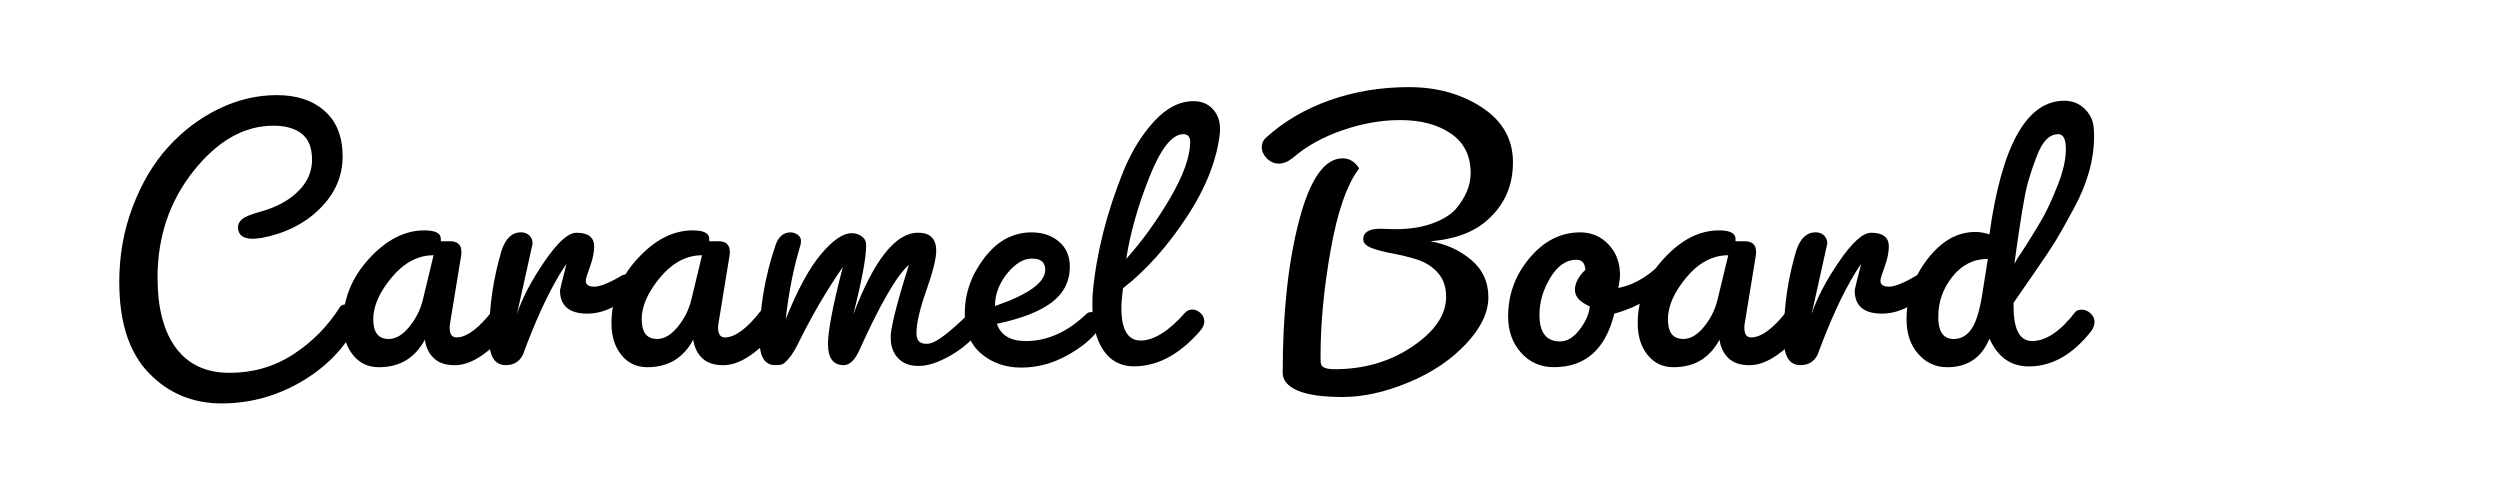
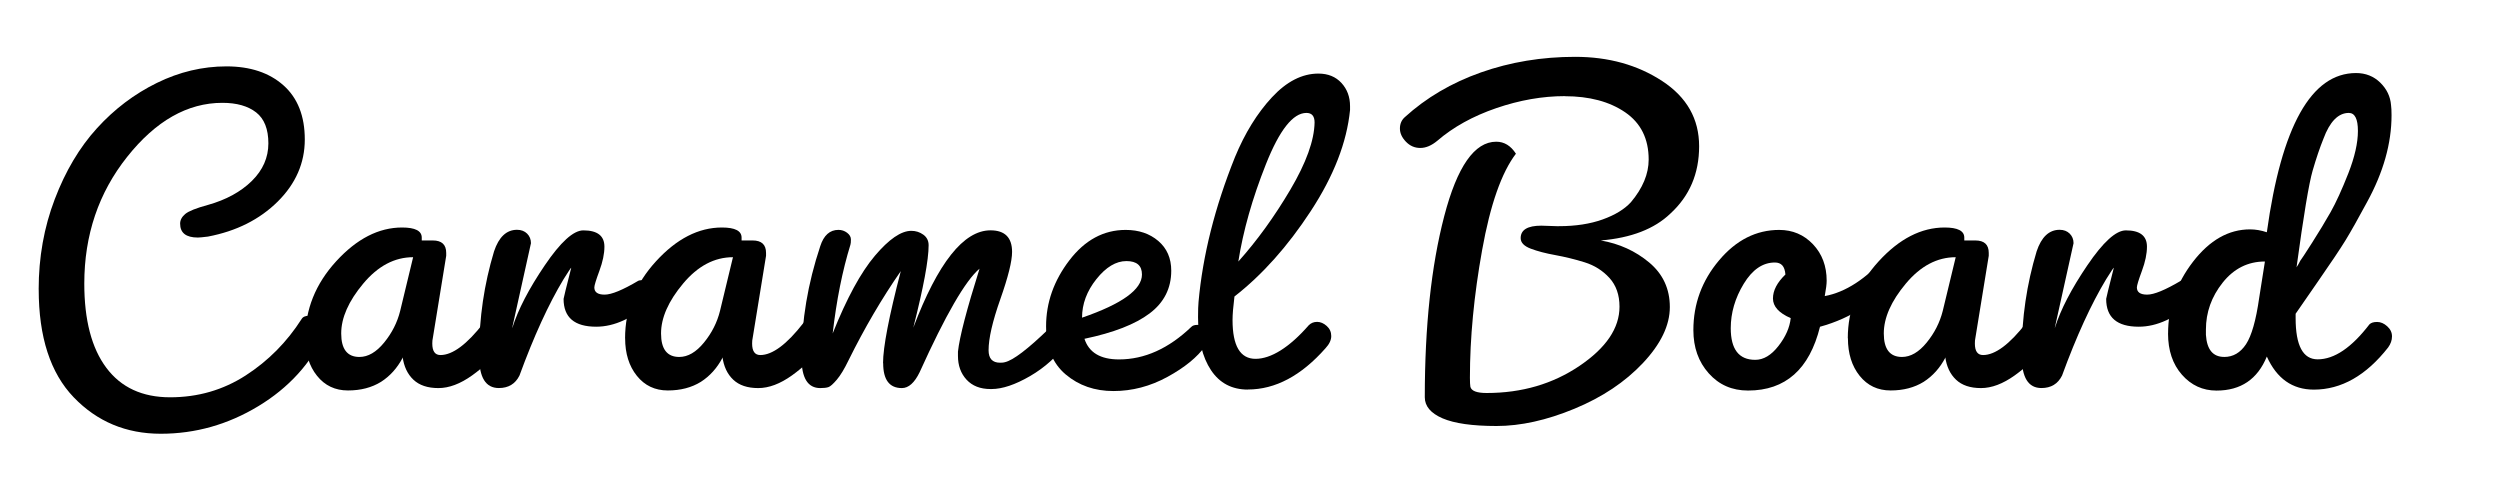
- <svg xmlns="http://www.w3.org/2000/svg" id="_レイヤー_1" data-name="レイヤー_1" version="1.1" viewBox="0 0 600 120">
-   <path d="M28.62,67.74c0-6.44,1.08-12.49,3.24-18.16,2.16-5.67,4.99-10.43,8.5-14.29,3.51-3.86,7.53-6.91,12.07-9.13s9.21-3.33,14.01-3.33,8.63,1.27,11.49,3.82c2.86,2.54,4.3,6.18,4.3,10.91s-1.82,8.9-5.46,12.51c-3.64,3.61-8.32,5.96-14.05,7.05-1.03.13-1.71.19-2.03.19-2.38,0-3.57-.93-3.57-2.8,0-.71.34-1.35,1.01-1.93.68-.58,2.21-1.19,4.59-1.84,3.67-1.03,6.62-2.64,8.84-4.83,2.22-2.19,3.33-4.72,3.33-7.58s-.82-4.94-2.46-6.23c-1.64-1.29-3.91-1.93-6.81-1.93-7.02,0-13.41,3.62-19.17,10.87-5.76,7.24-8.64,15.76-8.64,25.55,0,7.34,1.48,12.99,4.44,16.95,2.96,3.96,7.24,5.94,12.85,5.94s10.67-1.46,15.21-4.39,8.29-6.71,11.25-11.35c.26-.45.76-.68,1.5-.68s1.5.29,2.27.87c.77.58,1.16,1.1,1.16,1.55s-.06.81-.19,1.06c-2.83,6.12-7.31,11.03-13.43,14.73-6.12,3.7-12.67,5.55-19.66,5.55s-12.83-2.45-17.53-7.34c-4.7-4.89-7.05-12.14-7.05-21.73Z" />
-   <path d="M82.33,77.6c0-5.8,2.08-10.96,6.23-15.5s8.58-6.81,13.28-6.81c2.64,0,3.96.68,3.96,2.03v.58h2.22c1.8,0,2.71.84,2.71,2.51v.58l-2.71,16.61c-.06.26-.1.61-.1,1.06,0,1.54.55,2.32,1.64,2.32,2.45,0,5.34-2.16,8.69-6.47.45-.58.9-.87,1.35-.87.64,0,1.19.5,1.64,1.5.45,1,.68,1.87.68,2.61s-.07,1.3-.19,1.69c-1.48,2.06-3.41,3.95-5.79,5.65-2.38,1.71-4.65,2.56-6.81,2.56s-3.83-.56-5.02-1.69c-1.19-1.13-1.92-2.66-2.17-4.59v.19c-1.1,2.06-2.54,3.67-4.35,4.83-1.87,1.16-4.09,1.74-6.66,1.74s-4.65-.98-6.23-2.95c-1.58-1.96-2.37-4.49-2.37-7.58ZM93.24,81.36c1.74,0,3.4-.97,4.97-2.9,1.58-1.93,2.66-4.06,3.24-6.38l2.61-10.82c-3.74,0-7.08,1.77-10.04,5.31-2.96,3.54-4.44,6.89-4.44,10.05s1.22,4.73,3.67,4.73Z" />
-   <path d="M124.05,75.47c1.16-3.67,3.33-7.86,6.52-12.56,3.19-4.7,5.78-7.05,7.78-7.05,2.83,0,4.25,1.1,4.25,3.28,0,1.42-.34,3.04-1.01,4.88-.68,1.83-1.01,2.95-1.01,3.33,0,.97.69,1.45,2.08,1.45s3.65-.93,6.81-2.8c.13-.06.39-.1.77-.1s.88.35,1.5,1.06c.61.71.92,1.34.92,1.88s-.13.95-.39,1.21c-3.86,3.48-7.63,5.22-11.3,5.22-4.38,0-6.57-1.87-6.57-5.6,0-.13.51-2.22,1.54-6.28-.06,0-.58.77-1.54,2.32-3.03,5.02-5.99,11.49-8.89,19.41-.84,1.68-2.22,2.51-4.15,2.51-2.64,0-3.96-2.12-3.96-6.38v-.77c0-6.95,1-13.75,2.99-20.38.97-2.9,2.51-4.35,4.64-4.35.84,0,1.51.26,2.03.77.51.52.77,1.16.77,1.93l-3.77,17Z" />
-   <path d="M146.75,77.6c0-5.8,2.08-10.96,6.23-15.5s8.58-6.81,13.28-6.81c2.64,0,3.96.68,3.96,2.03v.58h2.22c1.8,0,2.71.84,2.71,2.51v.58l-2.71,16.61c-.06.26-.1.61-.1,1.06,0,1.54.55,2.32,1.64,2.32,2.45,0,5.34-2.16,8.69-6.47.45-.58.9-.87,1.35-.87.64,0,1.19.5,1.64,1.5.45,1,.68,1.87.68,2.61s-.07,1.3-.19,1.69c-1.48,2.06-3.41,3.95-5.79,5.65-2.38,1.71-4.65,2.56-6.81,2.56s-3.83-.56-5.02-1.69c-1.19-1.13-1.92-2.66-2.17-4.59v.19c-1.1,2.06-2.54,3.67-4.35,4.83-1.87,1.16-4.09,1.74-6.66,1.74s-4.65-.98-6.23-2.95c-1.58-1.96-2.37-4.49-2.37-7.58ZM157.67,81.36c1.74,0,3.4-.97,4.97-2.9,1.58-1.93,2.66-4.06,3.24-6.38l2.61-10.82c-3.74,0-7.08,1.77-10.04,5.31-2.96,3.54-4.44,6.89-4.44,10.05s1.22,4.73,3.67,4.73Z" />
-   <path d="M198.71,82.62c0-3.22,1.19-9.4,3.57-18.54-3.8,5.47-7.31,11.46-10.53,17.96-.84,1.74-1.63,3.04-2.37,3.91s-1.3,1.37-1.69,1.5c-.39.13-.93.19-1.64.19-2.51,0-3.77-2.03-3.77-6.08,0-7.47,1.25-14.97,3.77-22.51.71-2.19,1.93-3.28,3.67-3.28.64,0,1.22.19,1.74.58.51.39.77.84.77,1.35s-.03.87-.1,1.06c-1.61,5.22-2.8,11.17-3.57,17.87,2.83-7.08,5.67-12.3,8.5-15.65,2.83-3.35,5.28-5.02,7.34-5.02.9,0,1.71.26,2.42.77.71.52,1.06,1.22,1.06,2.12,0,2.96-1.03,8.5-3.09,16.61,4.96-13.07,10.14-19.61,15.55-19.61,2.9,0,4.35,1.45,4.35,4.35,0,1.87-.79,5.04-2.37,9.51-1.58,4.48-2.37,7.91-2.37,10.29,0,1.68.77,2.51,2.32,2.51.45,0,.77-.03.97-.1,1.67-.39,4.64-2.64,8.89-6.76.26-.26.64-.39,1.16-.39s1.11.31,1.79.92c.68.61,1.01,1.06,1.01,1.35s-.06.56-.19.82c-2.06,2.83-4.59,5.12-7.58,6.86-2.99,1.74-5.59,2.61-7.78,2.61h-.19c-2.06,0-3.67-.63-4.83-1.88s-1.74-2.85-1.74-4.78v-.87c.32-2.96,1.77-8.53,4.35-16.71-2.83,2.38-6.86,9.34-12.07,20.86-1.03,2.12-2.22,3.19-3.57,3.19-2.51,0-3.77-1.67-3.77-5.02Z" />
-   <path d="M231.55,75.18c0-4.76,1.56-9.19,4.68-13.28,3.12-4.09,6.91-6.13,11.35-6.13,2.64,0,4.83.74,6.57,2.22,1.74,1.48,2.61,3.48,2.61,5.99,0,3.54-1.45,6.41-4.35,8.6-2.9,2.19-7.28,3.9-13.14,5.12.9,2.77,3.22,4.15,6.96,4.15,5.15,0,10.01-2.19,14.58-6.57.26-.26.66-.39,1.21-.39s1.06.23,1.55.68c.48.45.72,1,.72,1.64s-.23,1.29-.68,1.93c-1.61,2.25-4.15,4.33-7.63,6.23-3.48,1.9-7.1,2.85-10.87,2.85s-6.97-1.11-9.61-3.33c-2.64-2.22-3.96-5.46-3.96-9.71ZM247.73,62.05c-2.09,0-4.11,1.21-6.04,3.62-1.93,2.41-2.9,5.01-2.9,7.78,8.05-2.77,12.07-5.67,12.07-8.69,0-1.8-1.05-2.7-3.14-2.7Z" />
-   <path d="M272.22,87.93c-3.22,0-5.7-1.3-7.44-3.91-1.74-2.61-2.61-6.17-2.61-10.67,0-1.35.03-2.38.1-3.09.84-9.34,3.28-19.06,7.34-29.17,2-4.83,4.47-8.84,7.44-12.03,2.96-3.19,6.08-4.78,9.37-4.78,1.93,0,3.48.63,4.64,1.88,1.16,1.26,1.74,2.82,1.74,4.68v.77c-.64,6.5-3.28,13.3-7.92,20.38-4.64,7.08-9.75,12.81-15.36,17.19-.26,2.06-.39,3.64-.39,4.73,0,5.22,1.55,7.82,4.64,7.82s6.79-2.25,10.72-6.76c.45-.45,1.01-.68,1.69-.68s1.32.27,1.93.82c.61.55.92,1.22.92,2.03s-.39,1.63-1.16,2.46c-4.89,5.54-10.11,8.31-15.65,8.31ZM284,32.2c-2.7,0-5.43,3.45-8.16,10.33-2.74,6.89-4.59,13.43-5.55,19.61,3.8-4.25,7.29-9.08,10.48-14.49s4.81-9.92,4.88-13.52c0-1.29-.55-1.93-1.64-1.93Z" />
-   <path d="M336.06,28.82c-4.51,0-9.11.81-13.81,2.42-4.7,1.61-8.66,3.8-11.88,6.57-1.16.97-2.3,1.45-3.43,1.45s-2.09-.42-2.9-1.25c-.81-.84-1.21-1.72-1.21-2.66s.32-1.69.97-2.27c4.31-3.93,9.43-6.94,15.36-9.03,5.92-2.09,12.25-3.14,18.98-3.14s12.57,1.63,17.53,4.88c4.96,3.25,7.44,7.63,7.44,13.14s-1.93,10.03-5.8,13.57c-3.22,3.09-7.89,4.89-14.01,5.41,3.73.64,6.99,2.12,9.76,4.44,2.77,2.32,4.15,5.31,4.15,8.98s-1.8,7.42-5.41,11.25c-3.61,3.83-8.21,6.91-13.81,9.22-5.6,2.32-10.83,3.48-15.7,3.48s-8.48-.52-10.87-1.55c-2.38-1.03-3.57-2.45-3.57-4.25,0-14.29,1.3-26.45,3.91-36.46,2.61-10.01,6.1-15.02,10.48-15.02,1.61,0,2.93.81,3.96,2.41-2.9,3.8-5.17,10.27-6.81,19.42-1.64,9.14-2.46,17.71-2.46,25.69,0,.9.03,1.51.1,1.83.19.84,1.29,1.26,3.28,1.26,7.08,0,13.31-1.82,18.69-5.46,5.38-3.64,8.07-7.61,8.07-11.93,0-2.38-.68-4.31-2.03-5.8-1.35-1.48-3.01-2.53-4.97-3.14-1.96-.61-3.93-1.09-5.89-1.45-1.97-.35-3.62-.79-4.97-1.3-1.35-.51-2.03-1.22-2.03-2.12,0-1.67,1.38-2.51,4.15-2.51l3.09.1h.48c3.35,0,6.28-.45,8.79-1.35,2.51-.9,4.41-2.06,5.7-3.48,2.38-2.83,3.57-5.7,3.57-8.6,0-4.18-1.58-7.36-4.73-9.51-3.16-2.16-7.21-3.24-12.17-3.24Z" />
-   <path d="M372.96,88.12c-3.22,0-5.86-1.16-7.92-3.48-2.06-2.32-3.09-5.22-3.09-8.69,0-5.28,1.72-9.96,5.17-14.05,3.44-4.09,7.49-6.13,12.12-6.13,2.71,0,4.97.97,6.81,2.9s2.75,4.38,2.75,7.34c0,.64-.13,1.67-.39,3.09,4.19-.77,8.34-3.48,12.46-8.11.26-.26.59-.39,1.01-.39s.85.31,1.3.92c.45.61.68,1.22.68,1.83s-.13,1.05-.39,1.3c-4.31,5.35-9.66,8.89-16.03,10.62-2.12,8.56-6.95,12.85-14.49,12.85ZM374.41,81.94c1.67,0,3.24-.93,4.68-2.8,1.45-1.87,2.27-3.73,2.46-5.6-2.38-1.03-3.57-2.35-3.57-3.96s.84-3.22,2.51-4.83c-.07-.84-.27-1.45-.63-1.83-.35-.39-.85-.58-1.5-.58-2.45,0-4.54,1.43-6.28,4.3s-2.61,5.84-2.61,8.93c0,4.25,1.64,6.37,4.93,6.37Z" />
-   <path d="M393.05,77.6c0-5.8,2.08-10.96,6.23-15.5s8.58-6.81,13.28-6.81c2.64,0,3.96.68,3.96,2.03v.58h2.22c1.8,0,2.71.84,2.71,2.51v.58l-2.71,16.61c-.06.26-.1.61-.1,1.06,0,1.54.55,2.32,1.64,2.32,2.45,0,5.34-2.16,8.69-6.47.45-.58.9-.87,1.35-.87.64,0,1.19.5,1.64,1.5.45,1,.68,1.87.68,2.61s-.06,1.3-.19,1.69c-1.48,2.06-3.41,3.95-5.79,5.65-2.38,1.71-4.65,2.56-6.81,2.56s-3.83-.56-5.02-1.69c-1.19-1.13-1.92-2.66-2.17-4.59v.19c-1.1,2.06-2.54,3.67-4.35,4.83-1.87,1.16-4.09,1.74-6.66,1.74s-4.65-.98-6.23-2.95c-1.58-1.96-2.37-4.49-2.37-7.58ZM403.96,81.36c1.74,0,3.4-.97,4.97-2.9,1.58-1.93,2.66-4.06,3.24-6.38l2.61-10.82c-3.74,0-7.08,1.77-10.04,5.31-2.96,3.54-4.44,6.89-4.44,10.05s1.22,4.73,3.67,4.73Z" />
-   <path d="M434.77,75.47c1.16-3.67,3.33-7.86,6.52-12.56,3.19-4.7,5.78-7.05,7.78-7.05,2.83,0,4.25,1.1,4.25,3.28,0,1.42-.34,3.04-1.01,4.88-.68,1.83-1.01,2.95-1.01,3.33,0,.97.69,1.45,2.08,1.45s3.65-.93,6.81-2.8c.13-.06.39-.1.77-.1s.88.35,1.5,1.06c.61.71.92,1.34.92,1.88s-.13.95-.39,1.21c-3.86,3.48-7.63,5.22-11.3,5.22-4.38,0-6.57-1.87-6.57-5.6,0-.13.51-2.22,1.54-6.28-.06,0-.58.77-1.54,2.32-3.03,5.02-5.99,11.49-8.89,19.41-.84,1.68-2.22,2.51-4.15,2.51-2.64,0-3.96-2.12-3.96-6.38v-.77c0-6.95,1-13.75,2.99-20.38.97-2.9,2.51-4.35,4.64-4.35.84,0,1.51.26,2.03.77.51.52.77,1.16.77,1.93l-3.77,17Z" />
-   <path d="M457.57,76.63c0-5.28,1.67-10.09,5.02-14.44,3.35-4.35,7.18-6.52,11.49-6.52,1.09,0,2.22.19,3.38.58,2.96-21.38,8.95-32.07,17.97-32.07,1.93,0,3.56.64,4.88,1.93,1.32,1.29,2.04,2.8,2.17,4.54.06.45.1,1.13.1,2.03,0,5.67-1.64,11.49-4.93,17.48-1.8,3.35-3.24,5.89-4.3,7.63-1.06,1.74-2.91,4.51-5.55,8.31-2.64,3.8-4.15,5.99-4.54,6.57v.87c0,5.54,1.48,8.31,4.44,8.31,3.35,0,6.83-2.35,10.43-7.05.32-.32.84-.48,1.55-.48s1.38.29,2.03.87c.64.58.97,1.26.97,2.03s-.26,1.51-.77,2.22c-4.44,5.67-9.43,8.5-14.97,8.5-4.32,0-7.47-2.22-9.47-6.67-1.87,4.57-5.25,6.86-10.14,6.86-2.77,0-5.09-1.06-6.96-3.19-1.87-2.12-2.8-4.89-2.8-8.31ZM468.87,81.36c1.8,0,3.27-.85,4.39-2.56,1.13-1.71,2.01-4.81,2.66-9.32l1.16-7.34c-3.41,0-6.25,1.42-8.5,4.25-2.25,2.83-3.38,5.99-3.38,9.47v1.06c.19,2.96,1.42,4.44,3.67,4.44ZM493.98,32.2c-2.12,0-3.83,1.74-5.12,5.22-.71,1.74-1.43,3.88-2.17,6.42-.74,2.54-1.82,9.03-3.24,19.46.26-.39.51-.84.77-1.35.13-.13.9-1.3,2.32-3.53,1.42-2.22,2.67-4.3,3.77-6.23,1.09-1.93,2.28-4.54,3.57-7.82,1.29-3.28,1.93-6.13,1.93-8.55s-.61-3.62-1.83-3.62Z" />
+ <svg xmlns="http://www.w3.org/2000/svg" id="_レイヤー_1" data-name="レイヤー_1" version="1.1" viewBox="0 0 600 120" fill="currentColor">
+   <path d="M9.28,69.45c0-7.67,1.28-14.88,3.86-21.64,2.57-6.75,5.94-12.43,10.13-17.03,4.18-4.6,8.98-8.23,14.38-10.88s10.97-3.97,16.69-3.97,10.28,1.52,13.69,4.55c3.41,3.03,5.12,7.37,5.12,13s-2.17,10.61-6.5,14.9c-4.34,4.3-9.92,7.1-16.74,8.4-1.23.15-2.03.23-2.42.23-2.84,0-4.26-1.11-4.26-3.34,0-.84.4-1.61,1.21-2.3.81-.69,2.63-1.42,5.47-2.19,4.37-1.23,7.88-3.15,10.53-5.75,2.65-2.61,3.97-5.62,3.97-9.03s-.98-5.89-2.93-7.42c-1.96-1.53-4.66-2.3-8.11-2.3-8.36,0-15.98,4.32-22.84,12.95-6.87,8.63-10.3,18.78-10.3,30.44,0,8.75,1.76,15.48,5.29,20.2,3.53,4.72,8.63,7.08,15.31,7.08s12.72-1.75,18.13-5.24,9.88-8,13.41-13.52c.3-.54.9-.81,1.78-.81s1.78.35,2.7,1.04c.92.69,1.38,1.31,1.38,1.84s-.08.96-.23,1.27c-3.38,7.29-8.71,13.14-16,17.55-7.29,4.41-15.1,6.62-23.42,6.62s-15.29-2.92-20.89-8.75c-5.6-5.83-8.4-14.46-8.4-25.89Z" />
+   <path d="M73.26,81.18c0-6.91,2.47-13.06,7.42-18.47s10.22-8.11,15.82-8.11c3.15,0,4.72.81,4.72,2.42v.69h2.65c2.15,0,3.22,1,3.22,2.99v.69l-3.22,19.79c-.08.31-.12.73-.12,1.27,0,1.84.65,2.76,1.96,2.76,2.91,0,6.37-2.57,10.36-7.71.54-.69,1.07-1.04,1.61-1.04.77,0,1.42.6,1.96,1.78.54,1.19.81,2.23.81,3.11s-.08,1.55-.23,2.01c-1.77,2.46-4.07,4.7-6.9,6.73-2.84,2.03-5.54,3.05-8.11,3.05s-4.57-.67-5.99-2.01c-1.42-1.34-2.28-3.16-2.59-5.47v.23c-1.31,2.46-3.03,4.37-5.18,5.75-2.23,1.38-4.87,2.07-7.94,2.07s-5.54-1.17-7.42-3.51c-1.88-2.34-2.82-5.35-2.82-9.03ZM86.26,85.67c2.07,0,4.05-1.15,5.93-3.45,1.88-2.3,3.16-4.83,3.85-7.6l3.11-12.89c-4.45,0-8.44,2.11-11.97,6.33-3.53,4.22-5.29,8.21-5.29,11.97s1.46,5.64,4.37,5.64Z" />
+   <path d="M122.97,78.65c1.38-4.37,3.97-9.36,7.77-14.96,3.8-5.6,6.88-8.4,9.26-8.4,3.38,0,5.06,1.31,5.06,3.91,0,1.69-.4,3.63-1.21,5.81-.81,2.19-1.21,3.51-1.21,3.97,0,1.15.82,1.73,2.47,1.73s4.35-1.11,8.11-3.34c.15-.08.46-.12.92-.12s1.05.42,1.78,1.27c.73.84,1.09,1.59,1.09,2.24s-.15,1.13-.46,1.44c-4.6,4.14-9.09,6.21-13.46,6.21-5.22,0-7.83-2.22-7.83-6.68,0-.15.61-2.65,1.84-7.48-.08,0-.69.92-1.84,2.76-3.61,5.98-7.13,13.69-10.59,23.13-1,2-2.65,2.99-4.95,2.99-3.15,0-4.72-2.53-4.72-7.6v-.92c0-8.29,1.19-16.38,3.57-24.28,1.15-3.45,2.99-5.18,5.52-5.18,1,0,1.8.31,2.42.92.61.61.92,1.38.92,2.3l-4.49,20.25Z" />
+   <path d="M150.02,81.18c0-6.91,2.47-13.06,7.42-18.47s10.22-8.11,15.82-8.11c3.15,0,4.72.81,4.72,2.42v.69h2.65c2.15,0,3.22,1,3.22,2.99v.69l-3.22,19.79c-.08.31-.12.73-.12,1.27,0,1.84.65,2.76,1.96,2.76,2.91,0,6.37-2.57,10.36-7.71.54-.69,1.07-1.04,1.61-1.04.77,0,1.42.6,1.96,1.78.54,1.19.81,2.23.81,3.11s-.08,1.55-.23,2.01c-1.77,2.46-4.07,4.7-6.9,6.73-2.84,2.03-5.54,3.05-8.11,3.05s-4.57-.67-5.99-2.01c-1.42-1.34-2.28-3.16-2.59-5.47v.23c-1.31,2.46-3.03,4.37-5.18,5.75-2.23,1.38-4.87,2.07-7.94,2.07s-5.54-1.17-7.42-3.51c-1.88-2.34-2.82-5.35-2.82-9.03ZM163.02,85.67c2.07,0,4.05-1.15,5.93-3.45,1.88-2.3,3.16-4.83,3.85-7.6l3.11-12.89c-4.45,0-8.44,2.11-11.97,6.33-3.53,4.22-5.29,8.21-5.29,11.97s1.46,5.64,4.37,5.64Z" />
+   <path d="M211.93,87.17c0-3.84,1.42-11.2,4.26-22.1-4.53,6.52-8.71,13.66-12.54,21.4-1,2.07-1.94,3.63-2.82,4.66s-1.55,1.63-2.01,1.78c-.46.15-1.11.23-1.96.23-2.99,0-4.49-2.42-4.49-7.25,0-8.9,1.5-17.84,4.49-26.81.84-2.61,2.3-3.91,4.37-3.91.77,0,1.46.23,2.07.69.61.46.92,1,.92,1.61s-.04,1.04-.12,1.27c-1.92,6.21-3.34,13.31-4.26,21.29,3.37-8.44,6.75-14.65,10.13-18.64,3.38-3.99,6.29-5.99,8.75-5.99,1.07,0,2.03.31,2.88.92.84.61,1.27,1.46,1.27,2.53,0,3.53-1.23,10.13-3.68,19.79,5.91-15.57,12.08-23.36,18.53-23.36,3.45,0,5.18,1.73,5.18,5.18,0,2.23-.94,6-2.82,11.34-1.88,5.33-2.82,9.42-2.82,12.26,0,2,.92,2.99,2.76,2.99.54,0,.92-.04,1.15-.12,1.99-.46,5.52-3.15,10.59-8.06.31-.3.77-.46,1.38-.46s1.32.37,2.13,1.09c.81.73,1.21,1.27,1.21,1.61s-.08.67-.23.98c-2.46,3.38-5.47,6.1-9.03,8.17-3.57,2.07-6.66,3.11-9.26,3.11h-.23c-2.46,0-4.37-.75-5.75-2.24s-2.07-3.4-2.07-5.7v-1.04c.38-3.53,2.11-10.16,5.18-19.91-3.38,2.84-8.17,11.13-14.38,24.86-1.23,2.53-2.65,3.8-4.26,3.8-2.99,0-4.49-1.99-4.49-5.98Z" />
+   <path d="M251.06,78.31c0-5.68,1.86-10.95,5.58-15.82,3.72-4.87,8.23-7.31,13.52-7.31,3.15,0,5.75.88,7.83,2.65,2.07,1.77,3.11,4.14,3.11,7.14,0,4.22-1.73,7.64-5.18,10.24-3.45,2.61-8.67,4.64-15.65,6.1,1.07,3.3,3.84,4.95,8.29,4.95,6.14,0,11.93-2.61,17.38-7.83.3-.31.79-.46,1.44-.46s1.27.27,1.84.81c.57.54.86,1.19.86,1.96s-.27,1.54-.81,2.3c-1.92,2.69-4.95,5.16-9.09,7.42-4.14,2.26-8.46,3.39-12.95,3.39s-8.31-1.32-11.45-3.97c-3.15-2.65-4.72-6.5-4.72-11.57ZM270.33,62.66c-2.49,0-4.89,1.44-7.19,4.32-2.3,2.88-3.45,5.97-3.45,9.26,9.59-3.3,14.38-6.75,14.38-10.36,0-2.15-1.25-3.22-3.74-3.22Z" />
+   <path d="M299.5,93.5c-3.84,0-6.79-1.55-8.86-4.66-2.07-3.11-3.11-7.35-3.11-12.72,0-1.61.04-2.84.12-3.68,1-11.12,3.91-22.71,8.75-34.75,2.38-5.75,5.33-10.53,8.86-14.33,3.53-3.8,7.25-5.7,11.16-5.7,2.3,0,4.14.75,5.52,2.24,1.38,1.5,2.07,3.36,2.07,5.58v.92c-.77,7.75-3.91,15.84-9.44,24.28-5.52,8.44-11.62,15.27-18.3,20.48-.31,2.46-.46,4.34-.46,5.64,0,6.21,1.84,9.32,5.52,9.32s8.09-2.69,12.77-8.06c.54-.54,1.21-.81,2.01-.81s1.57.33,2.3.98c.73.65,1.09,1.46,1.09,2.42s-.46,1.94-1.38,2.93c-5.83,6.6-12.04,9.9-18.64,9.9ZM313.54,27.1c-3.22,0-6.46,4.1-9.72,12.31-3.26,8.21-5.47,16-6.62,23.36,4.53-5.06,8.69-10.82,12.49-17.26s5.73-11.81,5.81-16.11c0-1.53-.65-2.3-1.96-2.3Z" />
+   <path d="M375.57,23.07c-5.37,0-10.86.96-16.46,2.88-5.6,1.92-10.32,4.53-14.15,7.83-1.38,1.15-2.74,1.73-4.09,1.73s-2.49-.5-3.45-1.5c-.96-1-1.44-2.05-1.44-3.16s.38-2.01,1.15-2.71c5.14-4.68,11.24-8.27,18.3-10.76,7.06-2.49,14.6-3.74,22.61-3.74s14.98,1.94,20.89,5.81c5.91,3.87,8.86,9.09,8.86,15.65s-2.3,11.95-6.91,16.17c-3.84,3.68-9.4,5.83-16.69,6.44,4.45.77,8.32,2.53,11.62,5.29,3.3,2.76,4.95,6.33,4.95,10.7s-2.15,8.84-6.44,13.41c-4.3,4.57-9.78,8.23-16.46,10.99-6.67,2.76-12.91,4.14-18.7,4.14s-10.11-.62-12.95-1.84c-2.84-1.23-4.26-2.92-4.26-5.06,0-17.03,1.55-31.51,4.66-43.44,3.11-11.93,7.27-17.89,12.49-17.89,1.92,0,3.49.96,4.72,2.88-3.45,4.53-6.16,12.24-8.11,23.13-1.96,10.89-2.93,21.1-2.93,30.61,0,1.08.04,1.8.11,2.19.23,1,1.53,1.5,3.91,1.5,8.44,0,15.86-2.17,22.27-6.5,6.41-4.33,9.61-9.07,9.61-14.21,0-2.84-.81-5.14-2.42-6.91-1.61-1.76-3.59-3.01-5.93-3.74-2.34-.73-4.68-1.3-7.02-1.73-2.34-.42-4.32-.94-5.93-1.55-1.61-.61-2.42-1.46-2.42-2.53,0-1.99,1.65-2.99,4.95-2.99l3.68.12h.57c3.99,0,7.48-.54,10.47-1.61,2.99-1.07,5.25-2.46,6.79-4.14,2.84-3.38,4.26-6.79,4.26-10.24,0-4.99-1.88-8.76-5.64-11.34-3.76-2.57-8.59-3.86-14.5-3.86Z" />
+   <path d="M419.53,93.73c-3.84,0-6.98-1.38-9.44-4.14-2.46-2.76-3.68-6.21-3.68-10.36,0-6.29,2.05-11.87,6.16-16.74,4.1-4.87,8.92-7.31,14.44-7.31,3.22,0,5.93,1.15,8.11,3.45s3.28,5.22,3.28,8.75c0,.77-.15,2-.46,3.68,4.99-.92,9.94-4.14,14.85-9.67.31-.31.71-.46,1.21-.46s1.02.37,1.55,1.09c.54.73.81,1.46.81,2.19s-.15,1.25-.46,1.55c-5.14,6.37-11.51,10.59-19.1,12.66-2.53,10.2-8.29,15.31-17.26,15.31ZM421.26,86.36c1.99,0,3.85-1.11,5.58-3.34,1.73-2.22,2.7-4.45,2.93-6.67-2.84-1.23-4.26-2.8-4.26-4.72s1-3.83,2.99-5.75c-.08-1-.33-1.73-.75-2.19-.42-.46-1.02-.69-1.78-.69-2.92,0-5.41,1.71-7.48,5.12s-3.11,6.96-3.11,10.65c0,5.06,1.96,7.59,5.87,7.59Z" />
+   <path d="M443.47,81.18c0-6.91,2.47-13.06,7.42-18.47s10.22-8.11,15.82-8.11c3.15,0,4.72.81,4.72,2.42v.69h2.65c2.15,0,3.22,1,3.22,2.99v.69l-3.22,19.79c-.08.31-.11.73-.11,1.27,0,1.84.65,2.76,1.96,2.76,2.91,0,6.37-2.57,10.36-7.71.54-.69,1.07-1.04,1.61-1.04.77,0,1.42.6,1.96,1.78.54,1.19.81,2.23.81,3.11s-.08,1.55-.23,2.01c-1.77,2.46-4.07,4.7-6.9,6.73-2.84,2.03-5.54,3.05-8.11,3.05s-4.57-.67-5.98-2.01c-1.42-1.34-2.28-3.16-2.59-5.47v.23c-1.31,2.46-3.03,4.37-5.18,5.75-2.23,1.38-4.87,2.07-7.94,2.07s-5.54-1.17-7.42-3.51c-1.88-2.34-2.82-5.35-2.82-9.03ZM456.47,85.67c2.07,0,4.05-1.15,5.93-3.45,1.88-2.3,3.16-4.83,3.86-7.6l3.11-12.89c-4.45,0-8.44,2.11-11.97,6.33-3.53,4.22-5.29,8.21-5.29,11.97s1.46,5.64,4.37,5.64Z" />
+   <path d="M493.18,78.65c1.38-4.37,3.97-9.36,7.77-14.96,3.8-5.6,6.88-8.4,9.26-8.4,3.38,0,5.06,1.31,5.06,3.91,0,1.69-.4,3.63-1.21,5.81-.81,2.19-1.21,3.51-1.21,3.97,0,1.15.82,1.73,2.47,1.73s4.35-1.11,8.11-3.34c.15-.08.46-.12.92-.12s1.05.42,1.78,1.27c.73.84,1.09,1.59,1.09,2.24s-.15,1.13-.46,1.44c-4.6,4.14-9.09,6.21-13.46,6.21-5.22,0-7.82-2.22-7.82-6.68,0-.15.61-2.65,1.84-7.48-.08,0-.69.92-1.84,2.76-3.61,5.98-7.14,13.69-10.59,23.13-1,2-2.65,2.99-4.95,2.99-3.15,0-4.72-2.53-4.72-7.6v-.92c0-8.29,1.19-16.38,3.57-24.28,1.15-3.45,2.99-5.18,5.52-5.18,1,0,1.8.31,2.42.92.61.61.92,1.38.92,2.3l-4.49,20.25Z" />
+   <path d="M520.34,80.03c0-6.29,1.99-12.03,5.98-17.21,3.99-5.18,8.55-7.77,13.69-7.77,1.3,0,2.65.23,4.03.69,3.53-25.47,10.66-38.21,21.41-38.21,2.3,0,4.24.77,5.81,2.3,1.57,1.54,2.43,3.34,2.59,5.41.08.54.12,1.34.12,2.42,0,6.75-1.96,13.69-5.87,20.83-2.15,3.99-3.86,7.02-5.12,9.09-1.27,2.07-3.47,5.37-6.62,9.9-3.15,4.53-4.95,7.13-5.41,7.82v1.04c0,6.6,1.76,9.9,5.29,9.9,3.99,0,8.13-2.8,12.43-8.4.38-.38,1-.57,1.84-.57s1.65.34,2.42,1.04c.77.69,1.15,1.5,1.15,2.42s-.31,1.8-.92,2.65c-5.29,6.75-11.24,10.13-17.84,10.13-5.14,0-8.9-2.65-11.28-7.94-2.23,5.45-6.25,8.17-12.08,8.17-3.3,0-6.06-1.27-8.29-3.8-2.23-2.53-3.34-5.83-3.34-9.9ZM533.8,85.67c2.15,0,3.89-1.02,5.24-3.05,1.34-2.03,2.4-5.73,3.16-11.11l1.38-8.75c-4.07,0-7.44,1.69-10.13,5.06-2.69,3.38-4.03,7.14-4.03,11.28v1.27c.23,3.53,1.69,5.29,4.37,5.29ZM563.72,27.1c-2.53,0-4.57,2.07-6.1,6.21-.84,2.07-1.71,4.62-2.59,7.65-.88,3.03-2.17,10.76-3.86,23.19.31-.46.61-1,.92-1.61.15-.15,1.07-1.55,2.76-4.2,1.69-2.65,3.18-5.12,4.49-7.42,1.3-2.3,2.72-5.41,4.26-9.32,1.53-3.91,2.3-7.31,2.3-10.18s-.73-4.32-2.19-4.32Z" />
</svg>
